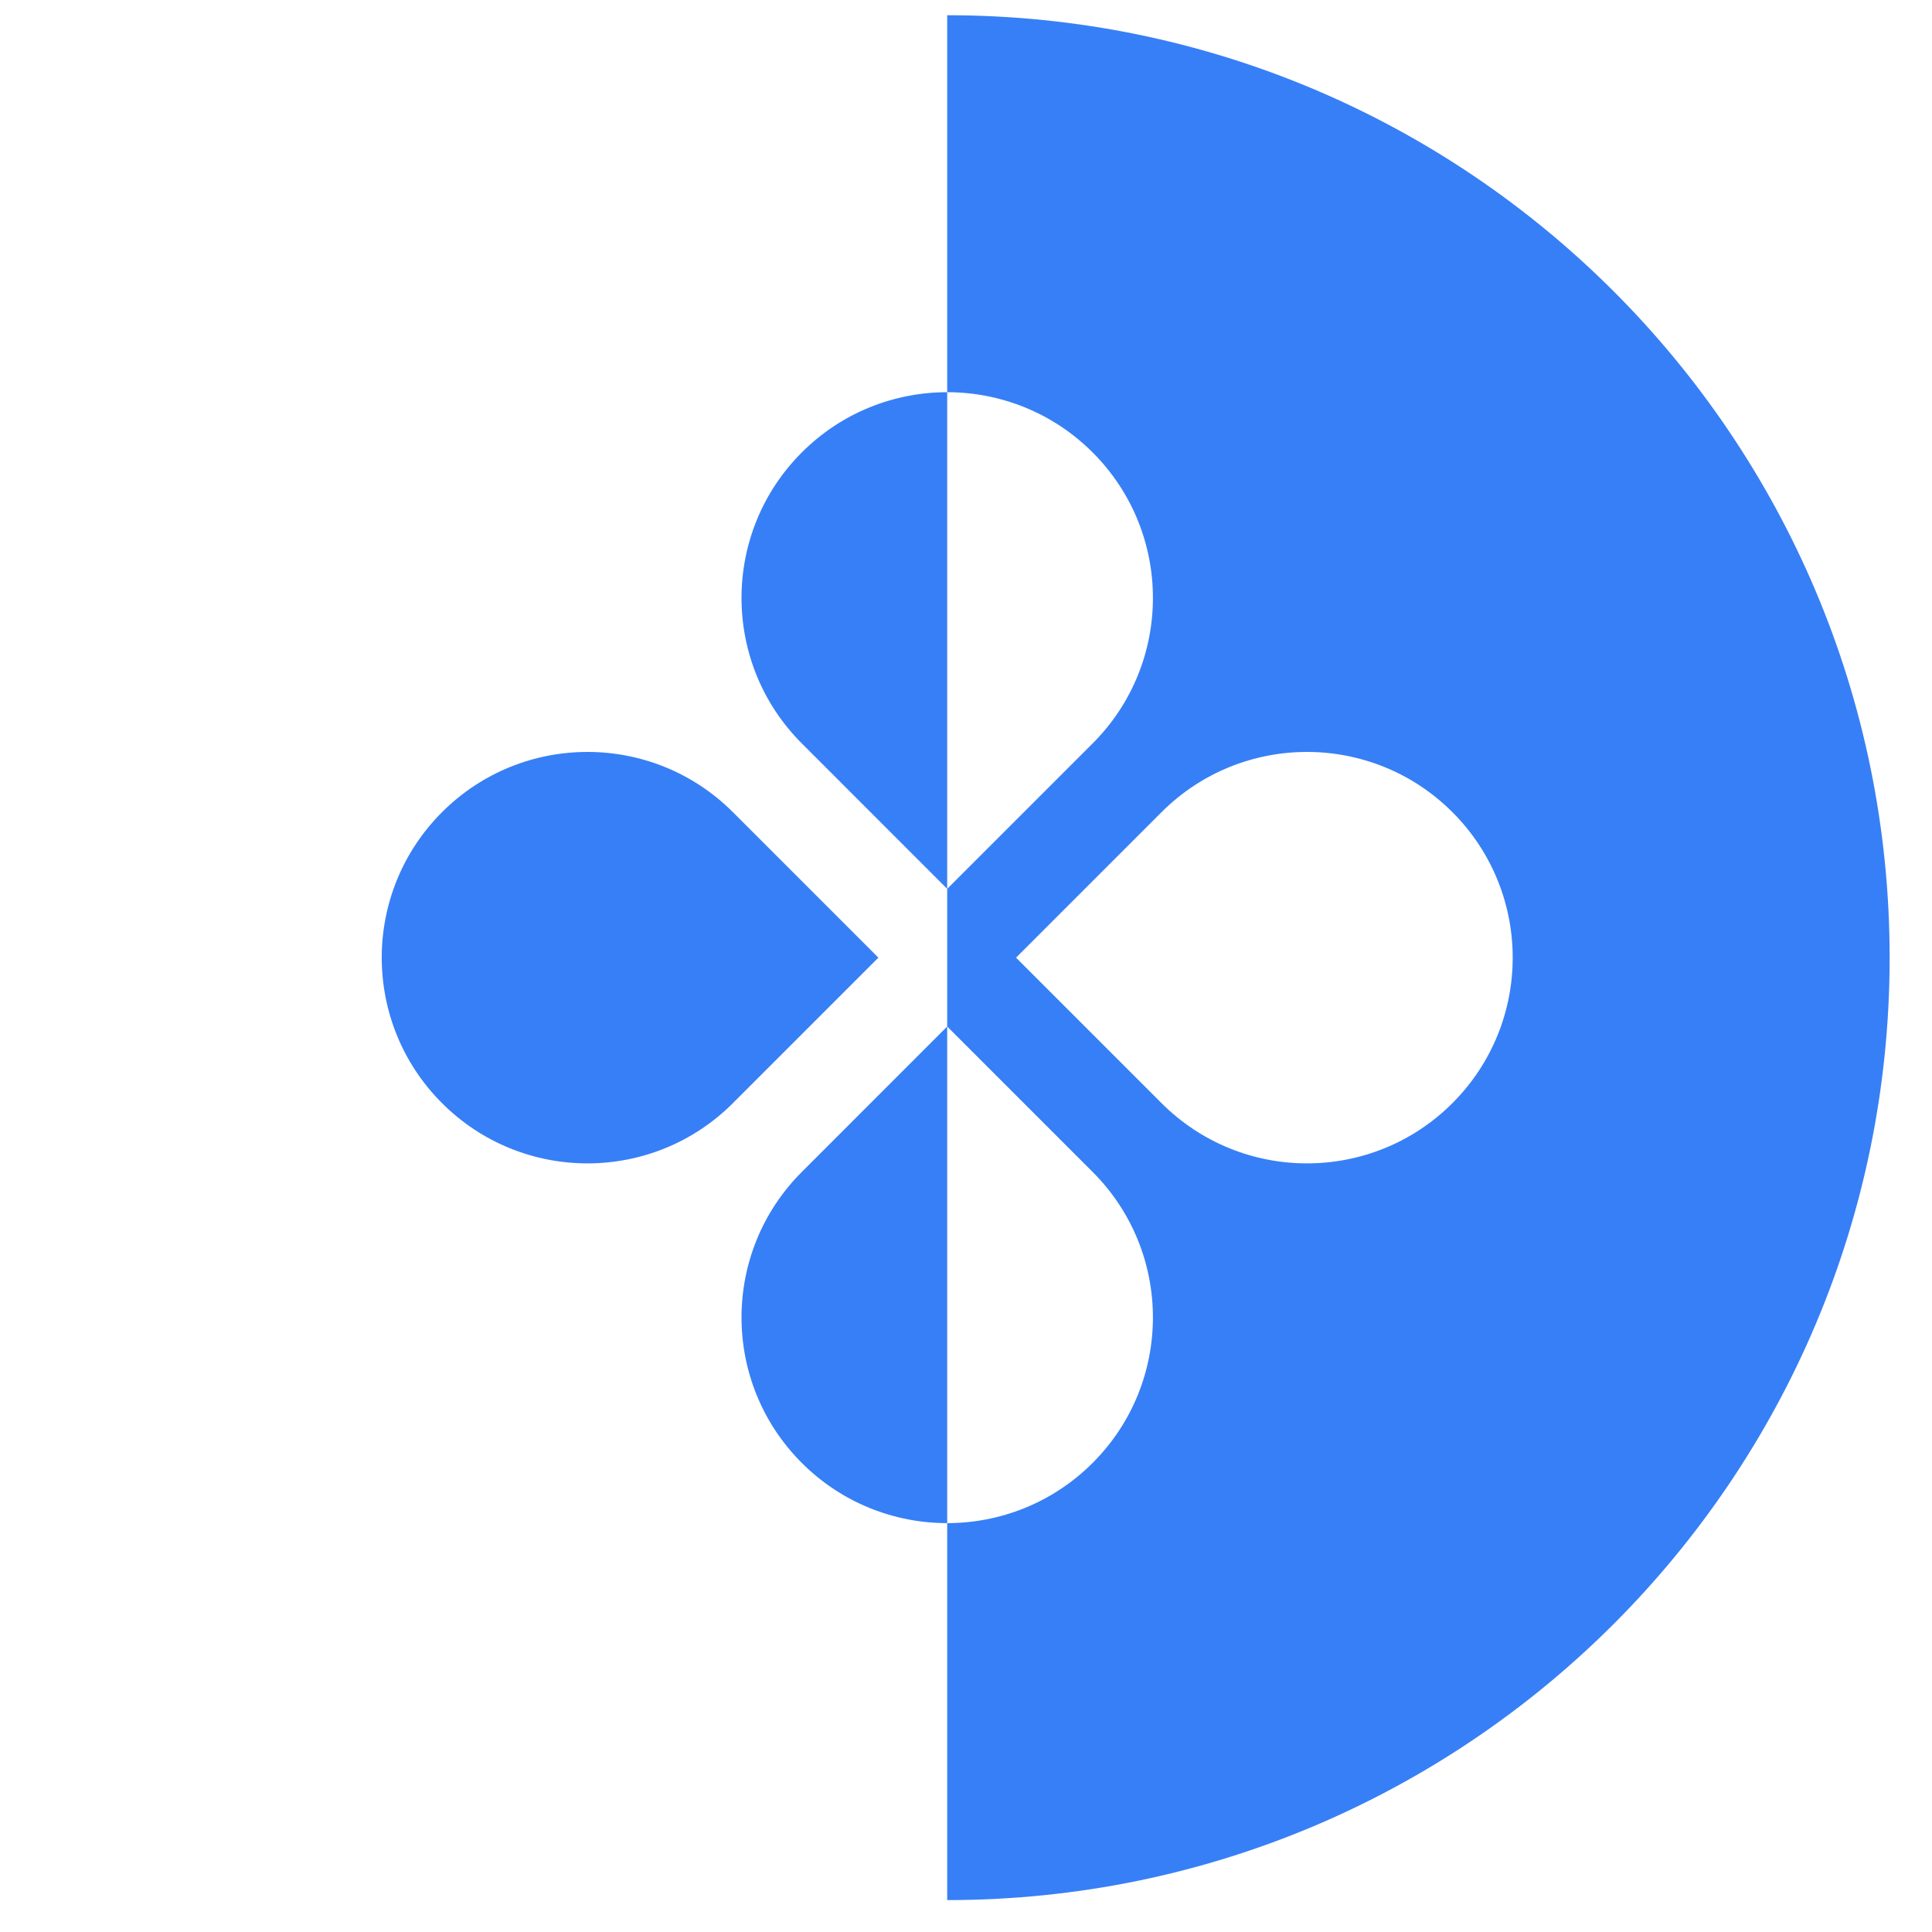
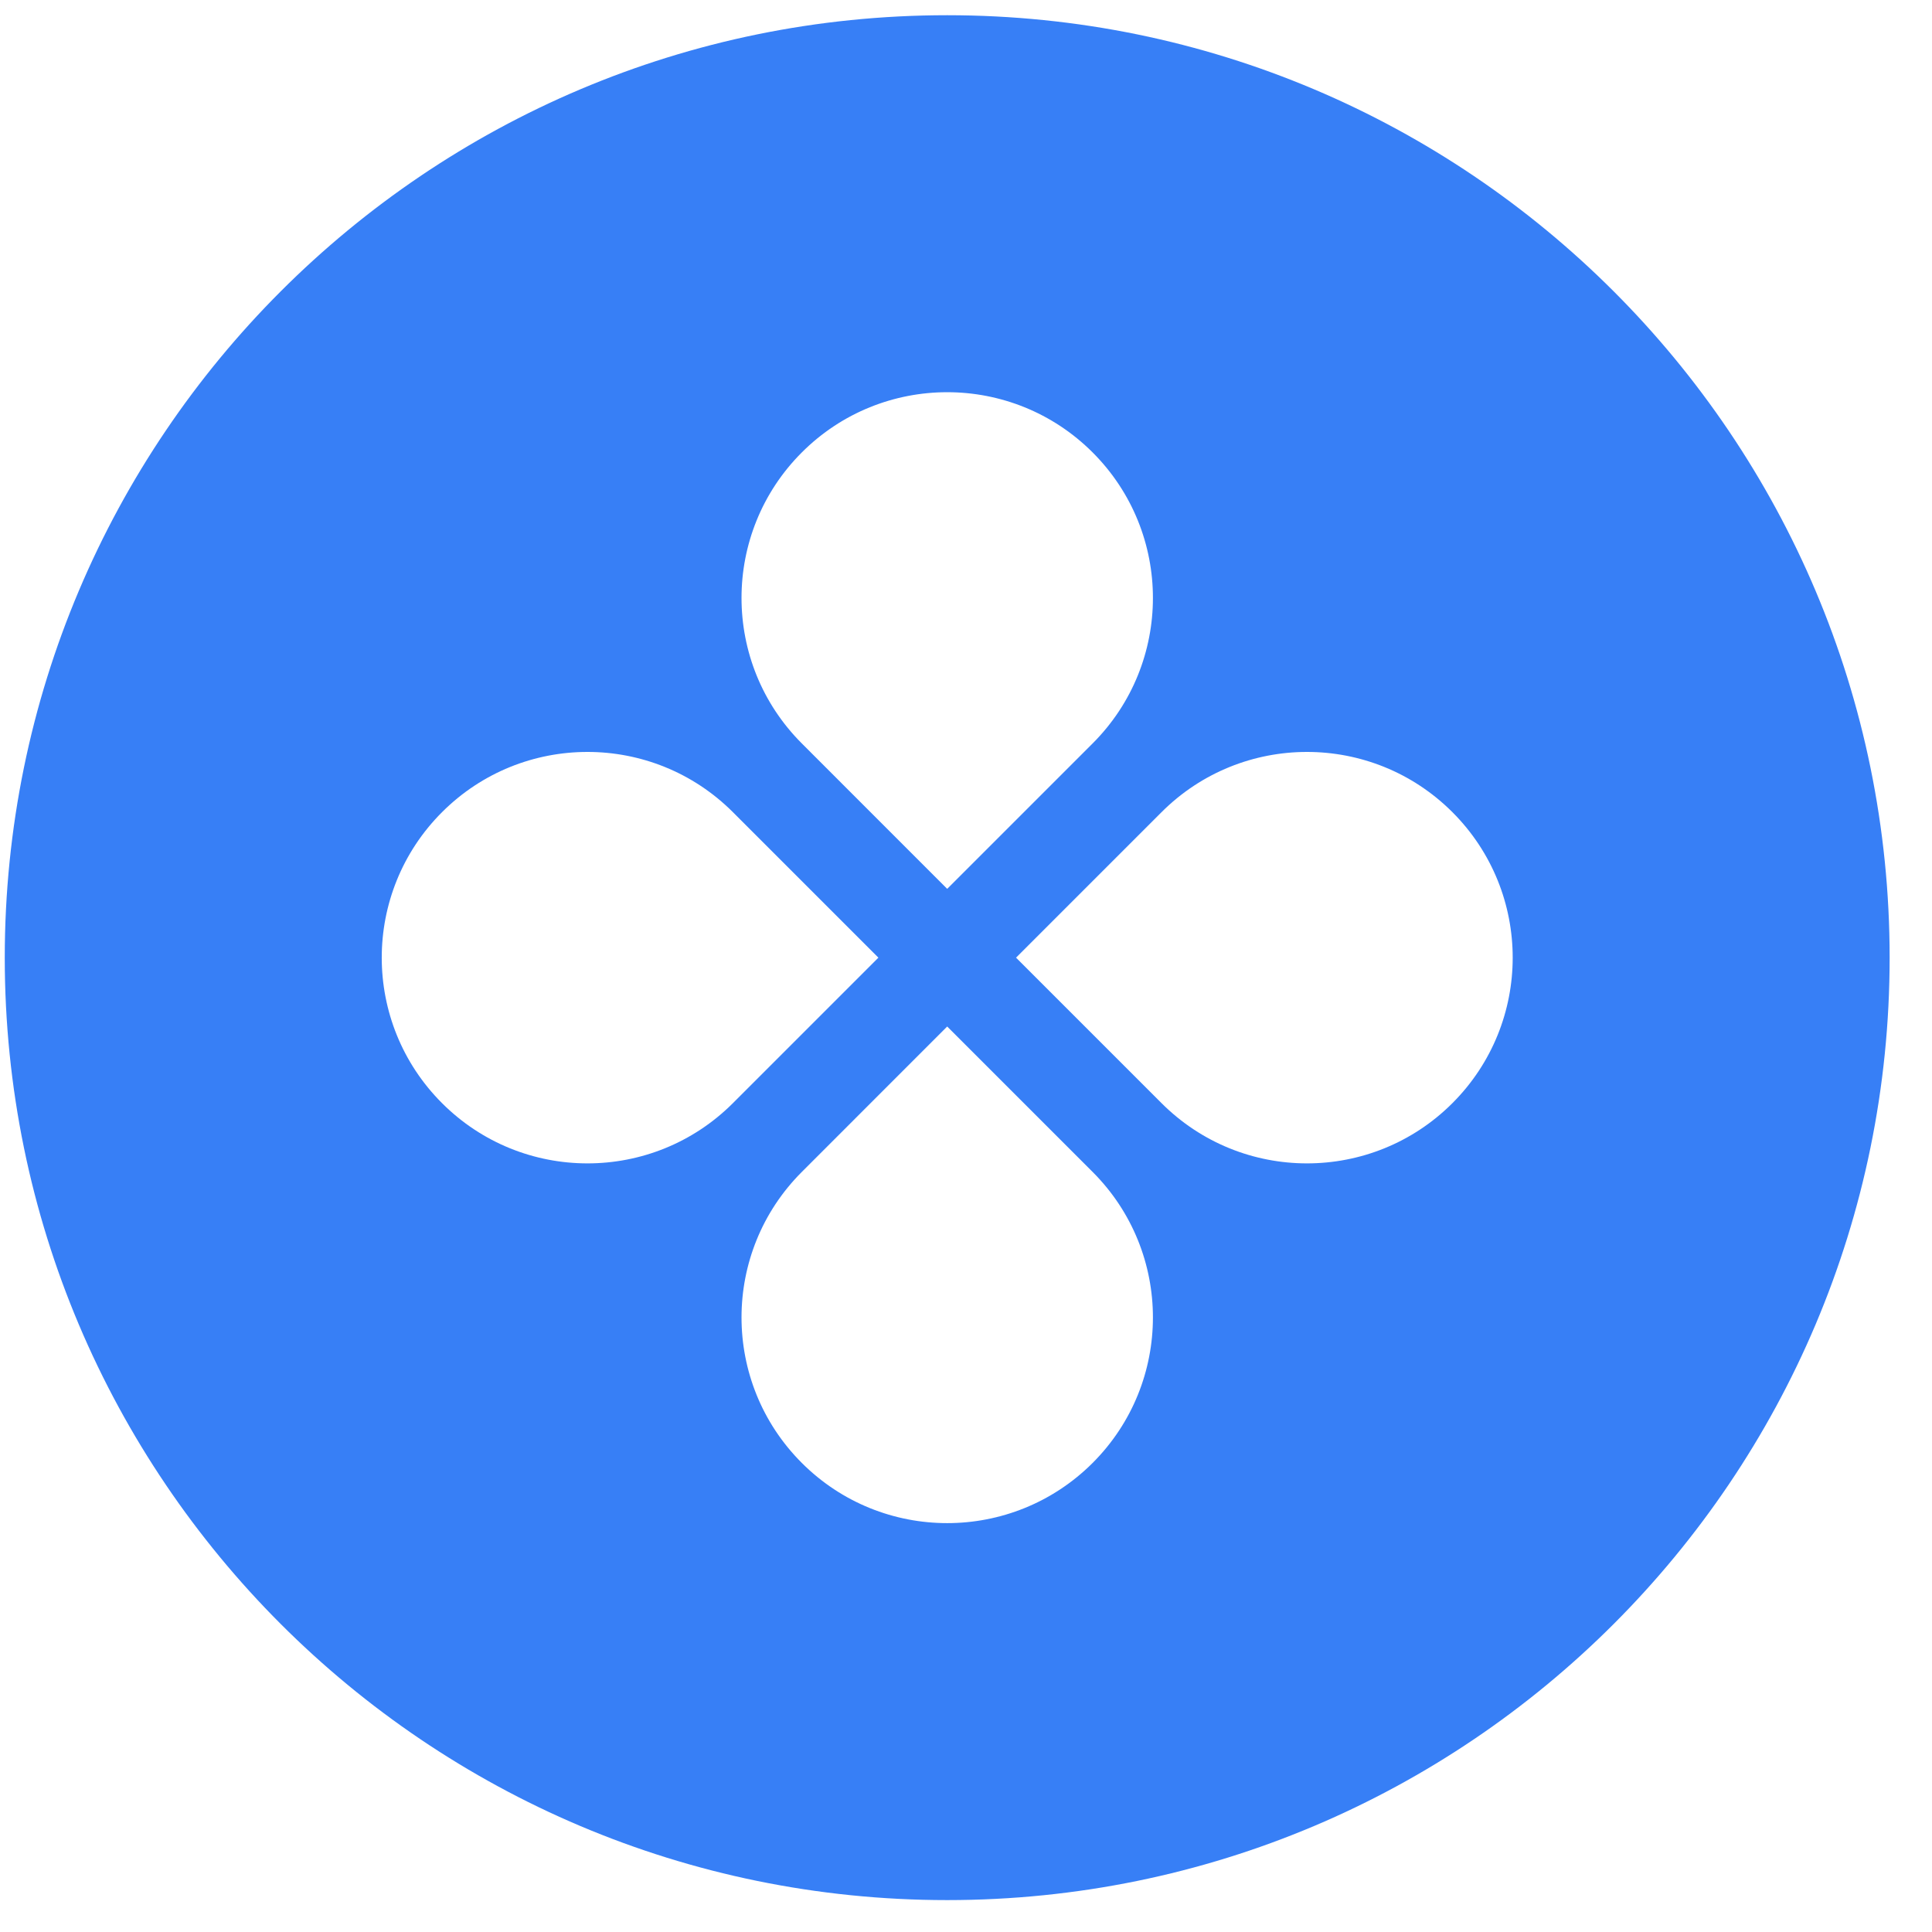
<svg xmlns="http://www.w3.org/2000/svg" id="logo-52" width="41" height="41" viewBox="0 0 41 41" fill="none">
-   <path fill-rule="evenodd" clip-rule="evenodd" d="M20.101 40.323C31.147 40.323 40.101 31.369 40.101 20.323C40.101 9.278 31.147 0.323 20.101 0.323C9.056 0.323 0.101 9.278 0.101 20.323C0.101 9.278 9.056 0.323 20.101 0.323ZM23.188 15.776C24.893 14.071 24.893 11.307 23.188 9.602C21.483 7.897 18.719 7.897 17.015 9.602C15.31 11.307 15.31 14.071 17.015 15.776L20.101 18.863L23.188 15.776ZM24.649 23.41C26.354 25.115 29.118 25.115 30.823 23.41C32.528 21.705 32.528 18.941 30.823 17.236C29.118 15.531 26.354 15.531 24.649 17.236L21.562 20.323L24.649 23.41ZM23.188 31.045C24.893 29.34 24.893 26.576 23.188 24.871L20.101 21.784L17.015 24.871C15.31 26.576 15.31 29.34 17.015 31.045C18.719 32.749 21.483 32.749 23.188 31.045ZM9.38 23.41C7.675 21.705 7.675 18.941 9.38 17.236C11.085 15.531 13.849 15.531 15.554 17.236L18.641 20.323L15.554 23.41C13.849 25.115 11.085 25.115 9.38 23.41Z" fill="#377FF6" />
+   <path fill-rule="evenodd" clip-rule="evenodd" d="M20.101 40.323C31.147 40.323 40.101 31.369 40.101 20.323C40.101 9.278 31.147 0.323 20.101 0.323C9.056 0.323 0.101 9.278 0.101 20.323C0.101 31.369 9.056 40.323 20.101 40.323ZM23.188 15.776C24.893 14.071 24.893 11.307 23.188 9.602C21.483 7.897 18.719 7.897 17.015 9.602C15.31 11.307 15.31 14.071 17.015 15.776L20.101 18.863L23.188 15.776ZM24.649 23.41C26.354 25.115 29.118 25.115 30.823 23.41C32.528 21.705 32.528 18.941 30.823 17.236C29.118 15.531 26.354 15.531 24.649 17.236L21.562 20.323L24.649 23.41ZM23.188 31.045C24.893 29.34 24.893 26.576 23.188 24.871L20.101 21.784L17.015 24.871C15.31 26.576 15.31 29.34 17.015 31.045C18.719 32.749 21.483 32.749 23.188 31.045ZM9.38 23.41C7.675 21.705 7.675 18.941 9.38 17.236C11.085 15.531 13.849 15.531 15.554 17.236L18.641 20.323L15.554 23.41C13.849 25.115 11.085 25.115 9.38 23.41Z" class="ccustom" fill="#377FF6" />
</svg>
